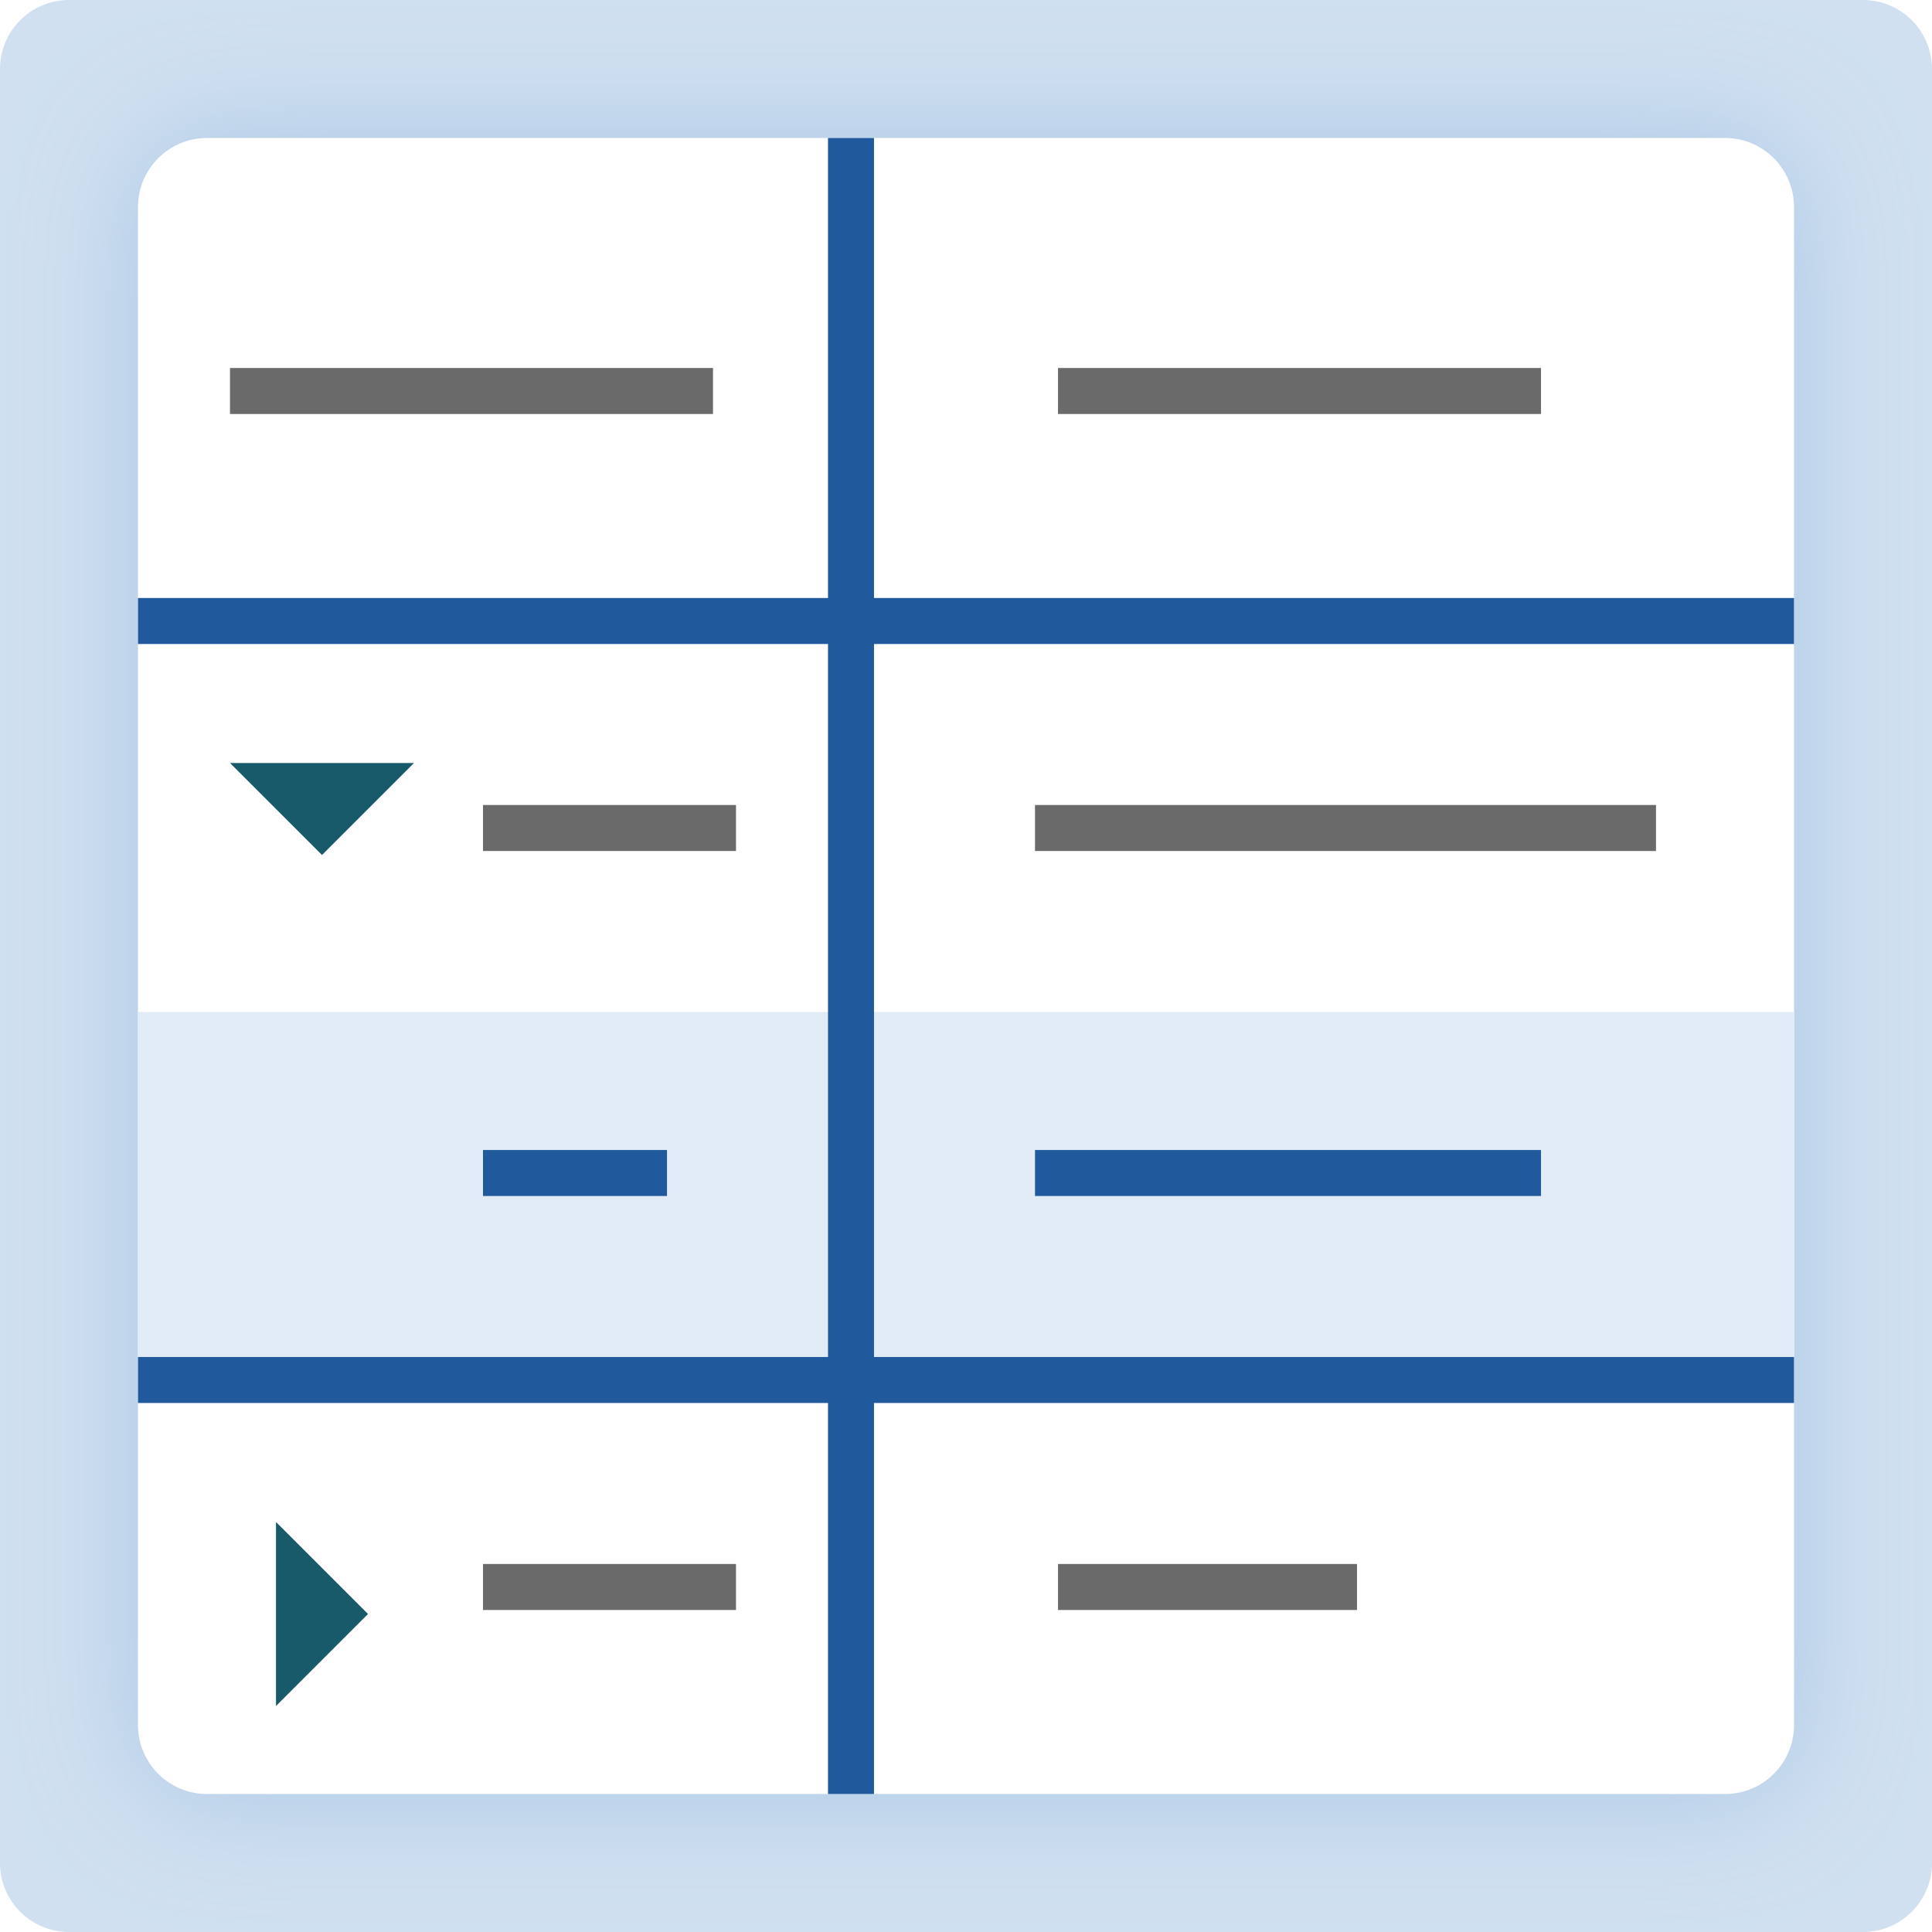
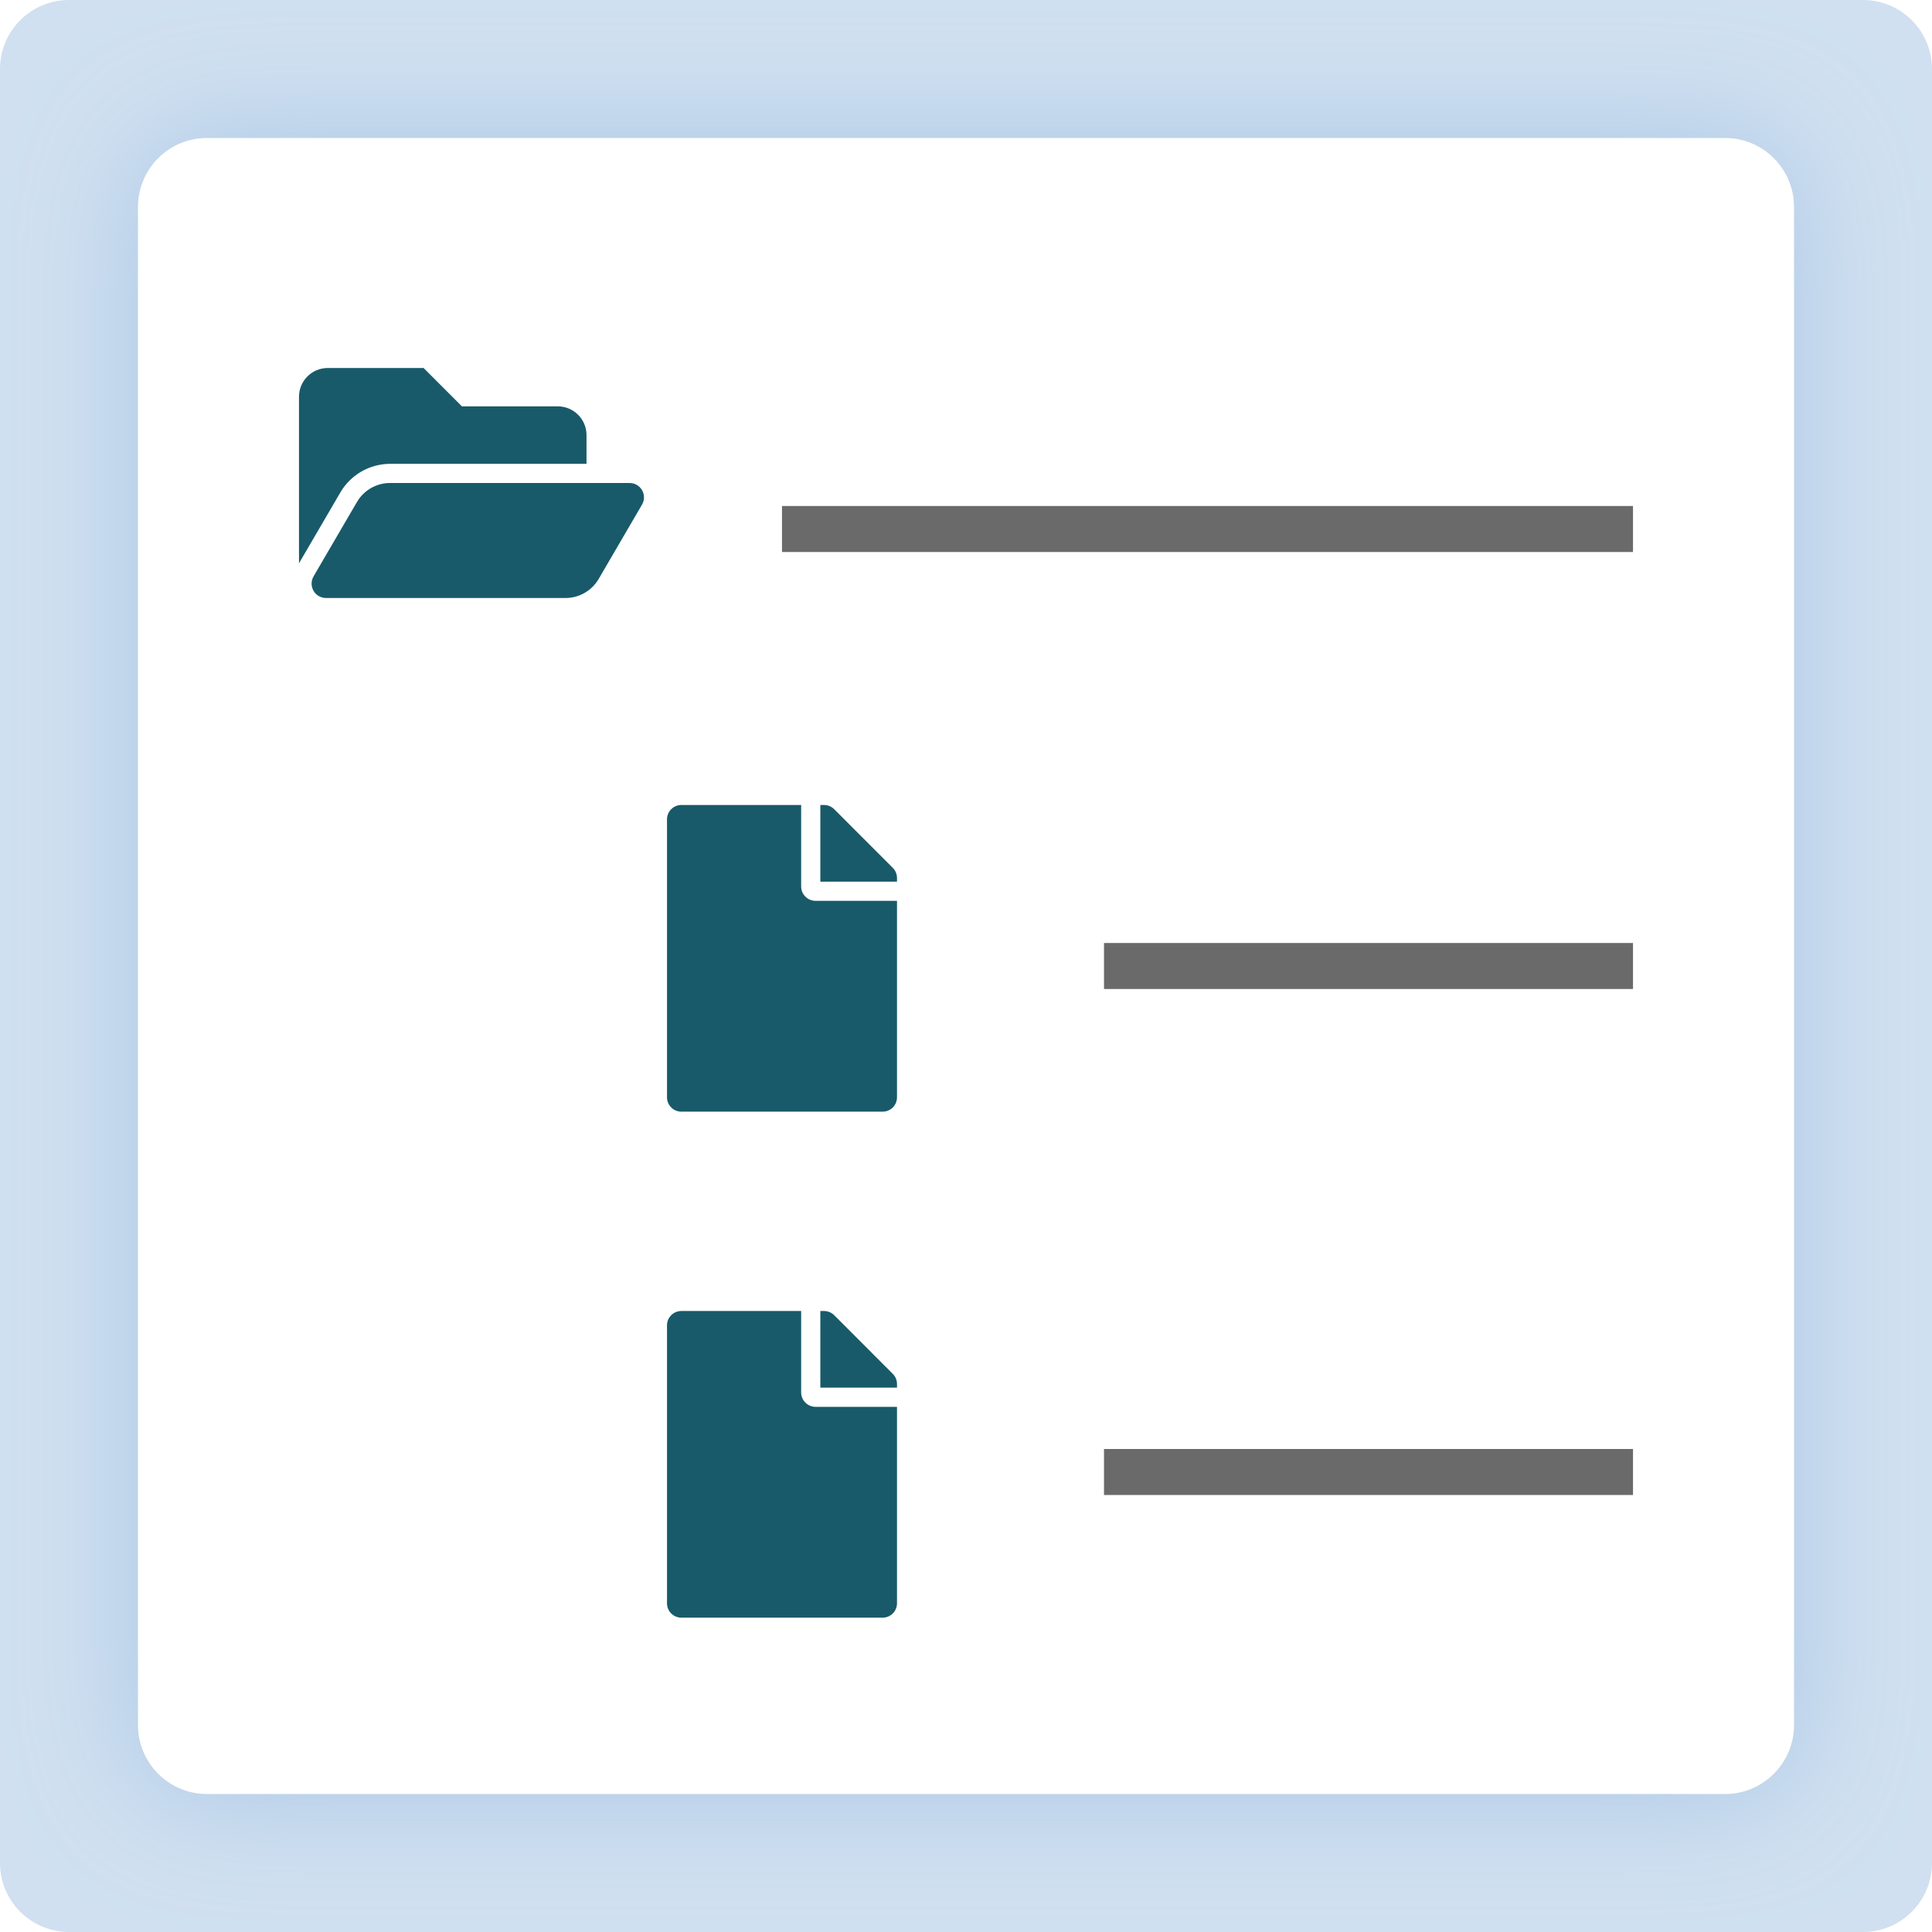
<svg xmlns="http://www.w3.org/2000/svg" height="84" viewBox="0 0 84 84" width="84">
  <filter id="a" filterUnits="userSpaceOnUse" height="87" width="87" x="-1.5" y="-1.5">
    <feOffset />
    <feGaussianBlur result="blur" stdDeviation="2.5" />
    <feFlood flood-color="#aac7e5" />
    <feComposite in2="blur" operator="in" />
    <feComposite in="SourceGraphic" />
  </filter>
  <clipPath id="b">
    <path d="m0 0h84v84h-84z" />
  </clipPath>
  <g clip-path="url(#b)">
    <path d="m0 0h84v84h-84z" fill="#fff" />
    <path d="m3 14.333h78a3 3 0 0 1 3 3v78a3 3 0 0 1 -3 3h-78a3 3 0 0 1 -3-3v-78a3 3 0 0 1 3-3z" fill="#d0e0f0" transform="translate(0 -14.333)" />
    <g filter="url(#a)">
      <rect fill="#fff" height="72" rx="3" transform="translate(6 6)" width="72" />
    </g>
-     <path d="m9 13.5 4 4 4-4z" fill="#185a69" transform="translate(1 19.674)" />
-     <path d="m9 13.5 4 4 4-4z" fill="#185a69" transform="matrix(0 -1 1 0 -1.5 83.174)" />
    <g fill="#6a6a6a">
-       <path d="m0 0h21v2h-21z" transform="translate(10 16)" />
-       <path d="m0 0h21v2h-21z" transform="translate(46 16)" />
-       <path d="m0 0h11v2h-11z" transform="translate(21 35)" />
-       <path d="m0 0h27v2h-27z" transform="translate(45 35)" />
-       <path d="m0 0h11v2h-11z" transform="translate(21 68)" />
-       <path d="m0 0h13v2h-13z" transform="translate(46 68)" />
+       <path d="m0 0h37v2h-37z" transform="translate(34 22)" />
+       <path d="m0 0h23v2h-23z" transform="translate(48 41)" />
+       <path d="m0 0h23v2h-23z" transform="translate(48 63)" />
    </g>
-     <path d="m0 0h72v15h-72z" fill="#e1ecf7" transform="translate(6 44)" />
-     <path d="m0 0h8v2h-8z" fill="#215a9c" transform="translate(21 50)" />
-     <path d="m0 0h22v2h-22z" fill="#215a9c" transform="translate(45 50)" />
-     <path d="m0 0h72v2h-72z" fill="#215a9c" transform="translate(6 26)" />
-     <path d="m0 0h72v2h-72z" fill="#215a9c" transform="translate(6 59)" />
-     <path d="m0 0h72v2h-72z" fill="#215a9c" transform="matrix(0 -1 1 0 36 78)" />
+     <path d="m14.914 10.44-1.886 3.233a1.667 1.667 0 0 1 -1.44.827h-10.415a.625.625 0 0 1 -.54-.94l1.886-3.233a1.667 1.667 0 0 1 1.439-.827h10.416a.625.625 0 0 1 .54.94zm-10.956-1.773h8.542v-1.25a1.25 1.25 0 0 0 -1.25-1.25h-4.167l-1.666-1.667h-4.167a1.25 1.25 0 0 0 -1.25 1.25v7.241l1.8-3.084a2.508 2.508 0 0 1 2.158-1.24z" fill="#185a69" transform="translate(13 11.5)" />
+     <path d="m5.833 3.542v-3.542h-5.208a.624.624 0 0 0 -.625.625v12.083a.624.624 0 0 0 .625.625h8.75a.624.624 0 0 0 .625-.625v-8.541h-3.542a.627.627 0 0 1 -.625-.625zm4.167-.368v.159h-3.333v-3.333h.159a.625.625 0 0 1 .443.182l2.549 2.552a.623.623 0 0 1 .182.44z" fill="#185a69" transform="translate(29 35)" />
+     <path d="m5.833 3.542v-3.542h-5.208a.624.624 0 0 0 -.625.625v12.083a.624.624 0 0 0 .625.625h8.75a.624.624 0 0 0 .625-.625v-8.541h-3.542a.627.627 0 0 1 -.625-.625zm4.167-.368v.159h-3.333v-3.333h.159a.625.625 0 0 1 .443.182l2.549 2.552a.623.623 0 0 1 .182.44z" fill="#185a69" transform="translate(29 57)" />
  </g>
</svg>
